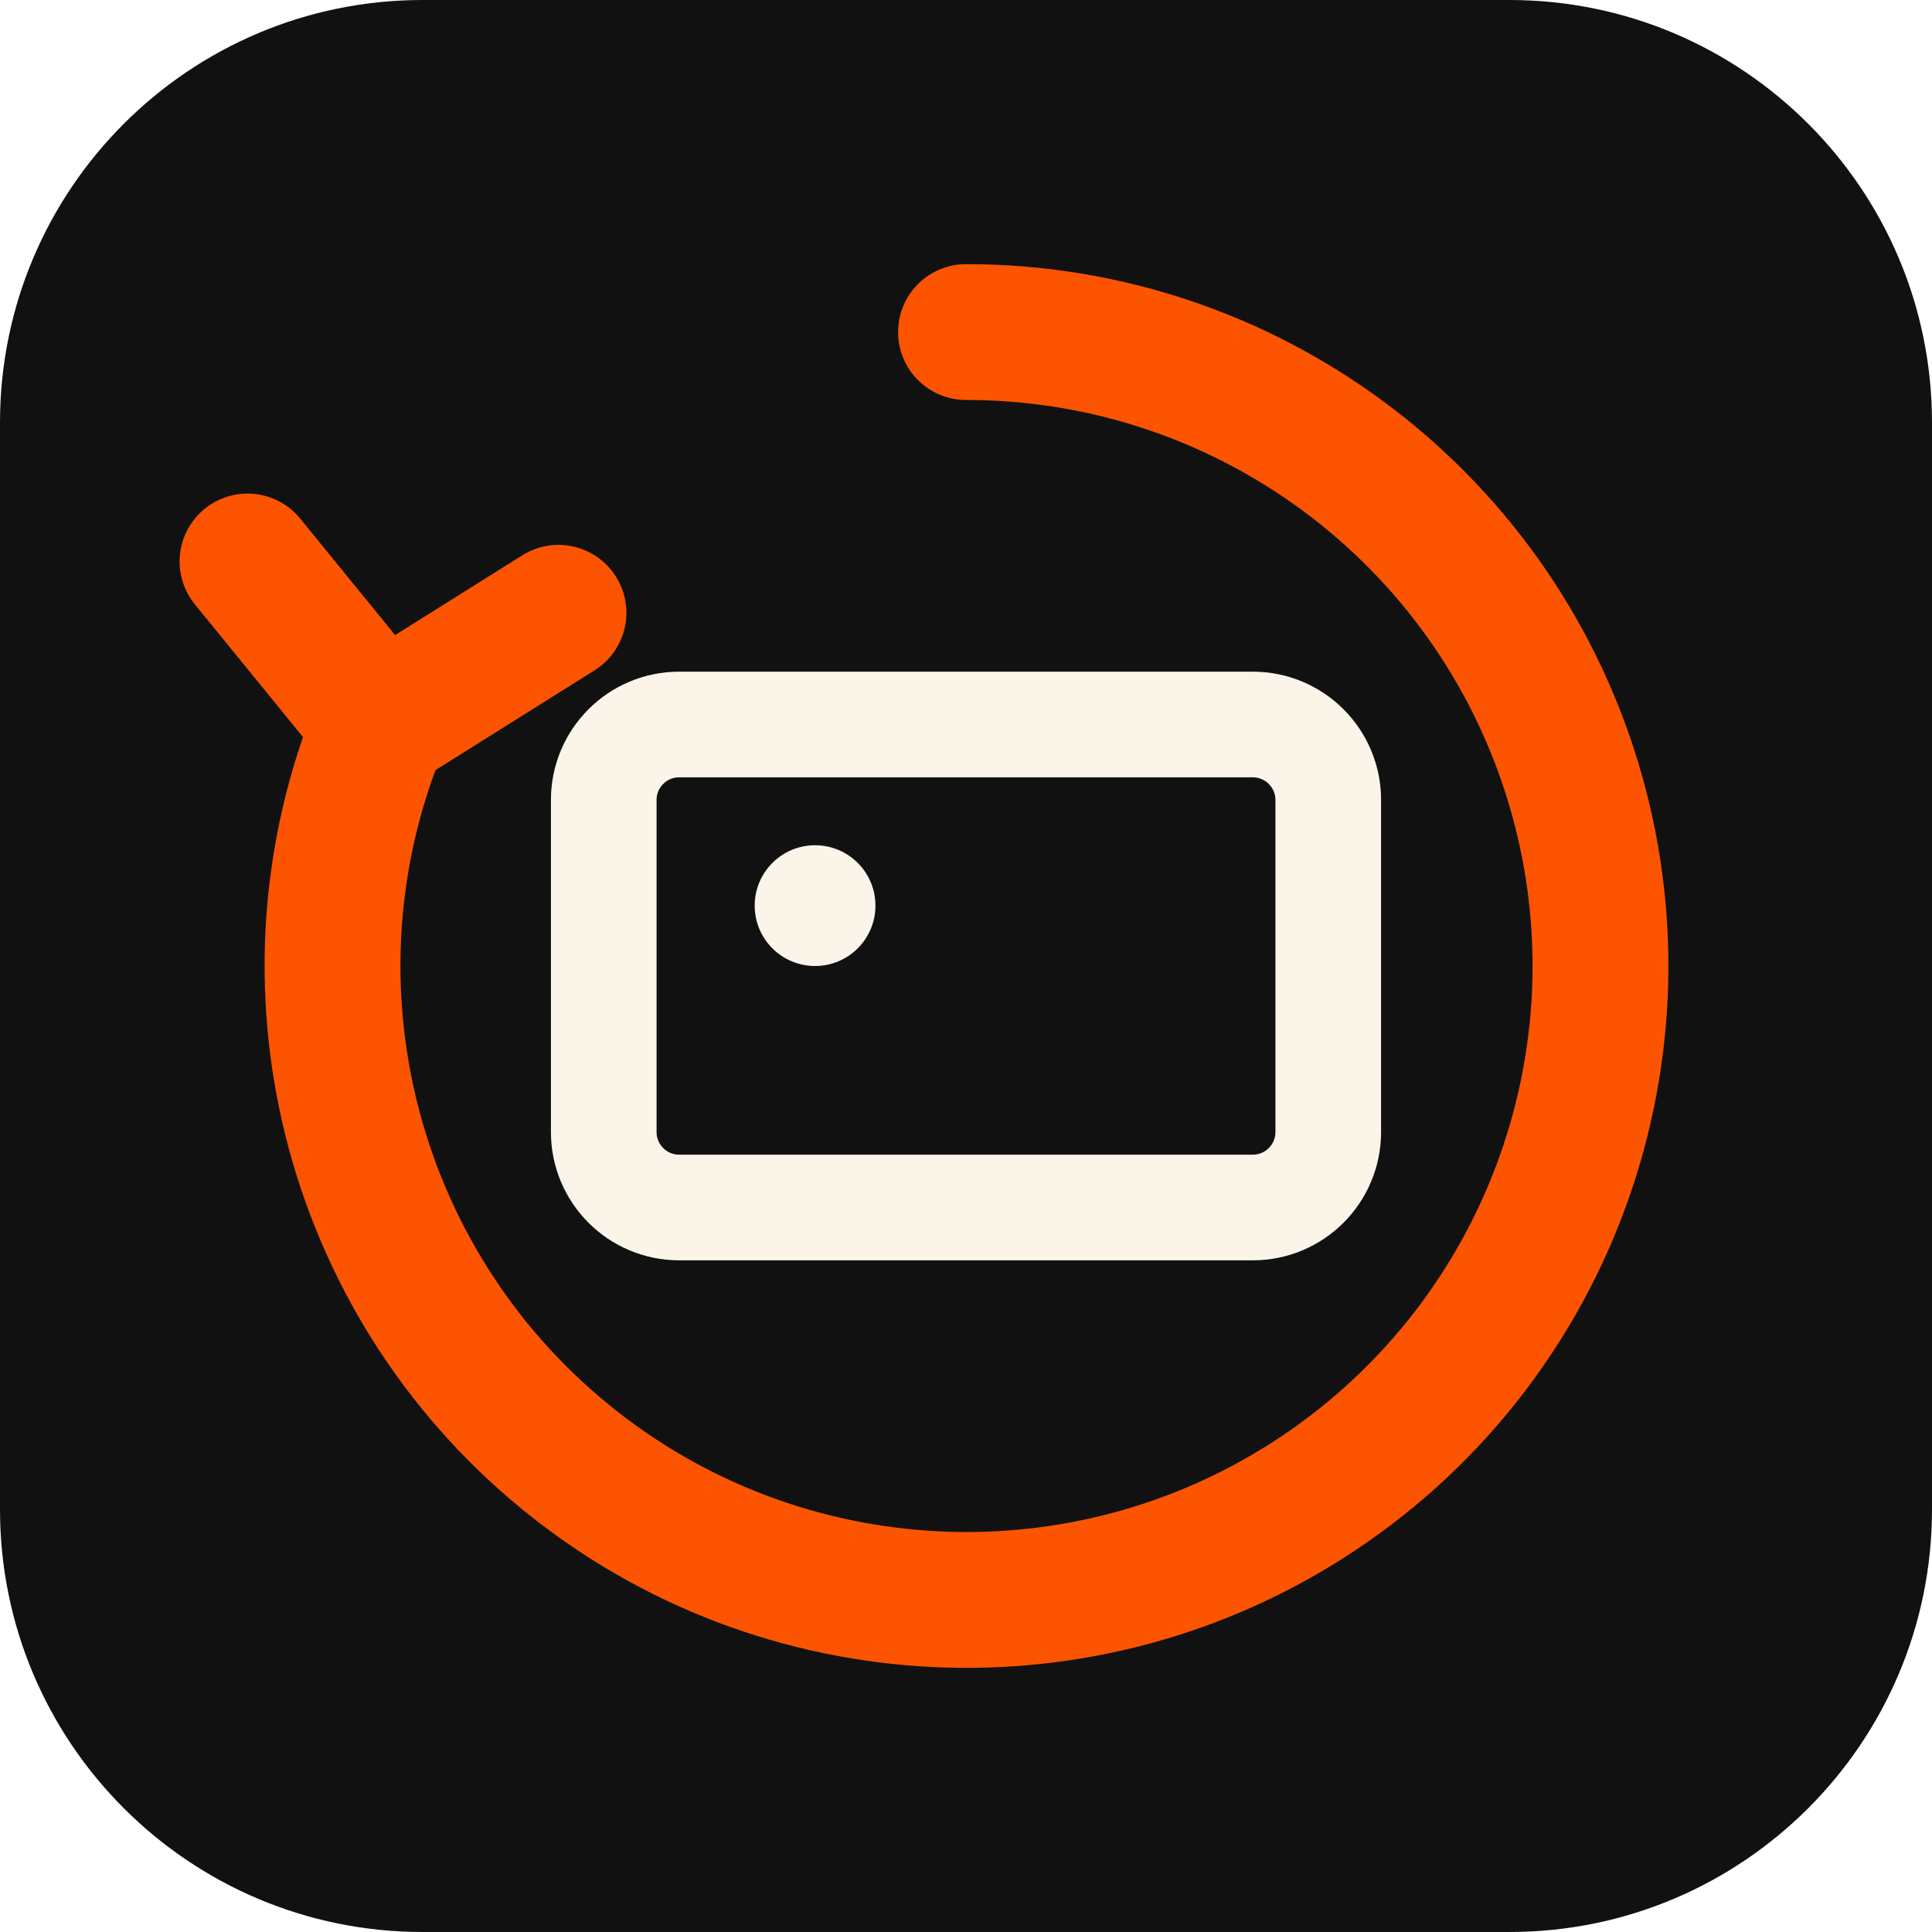
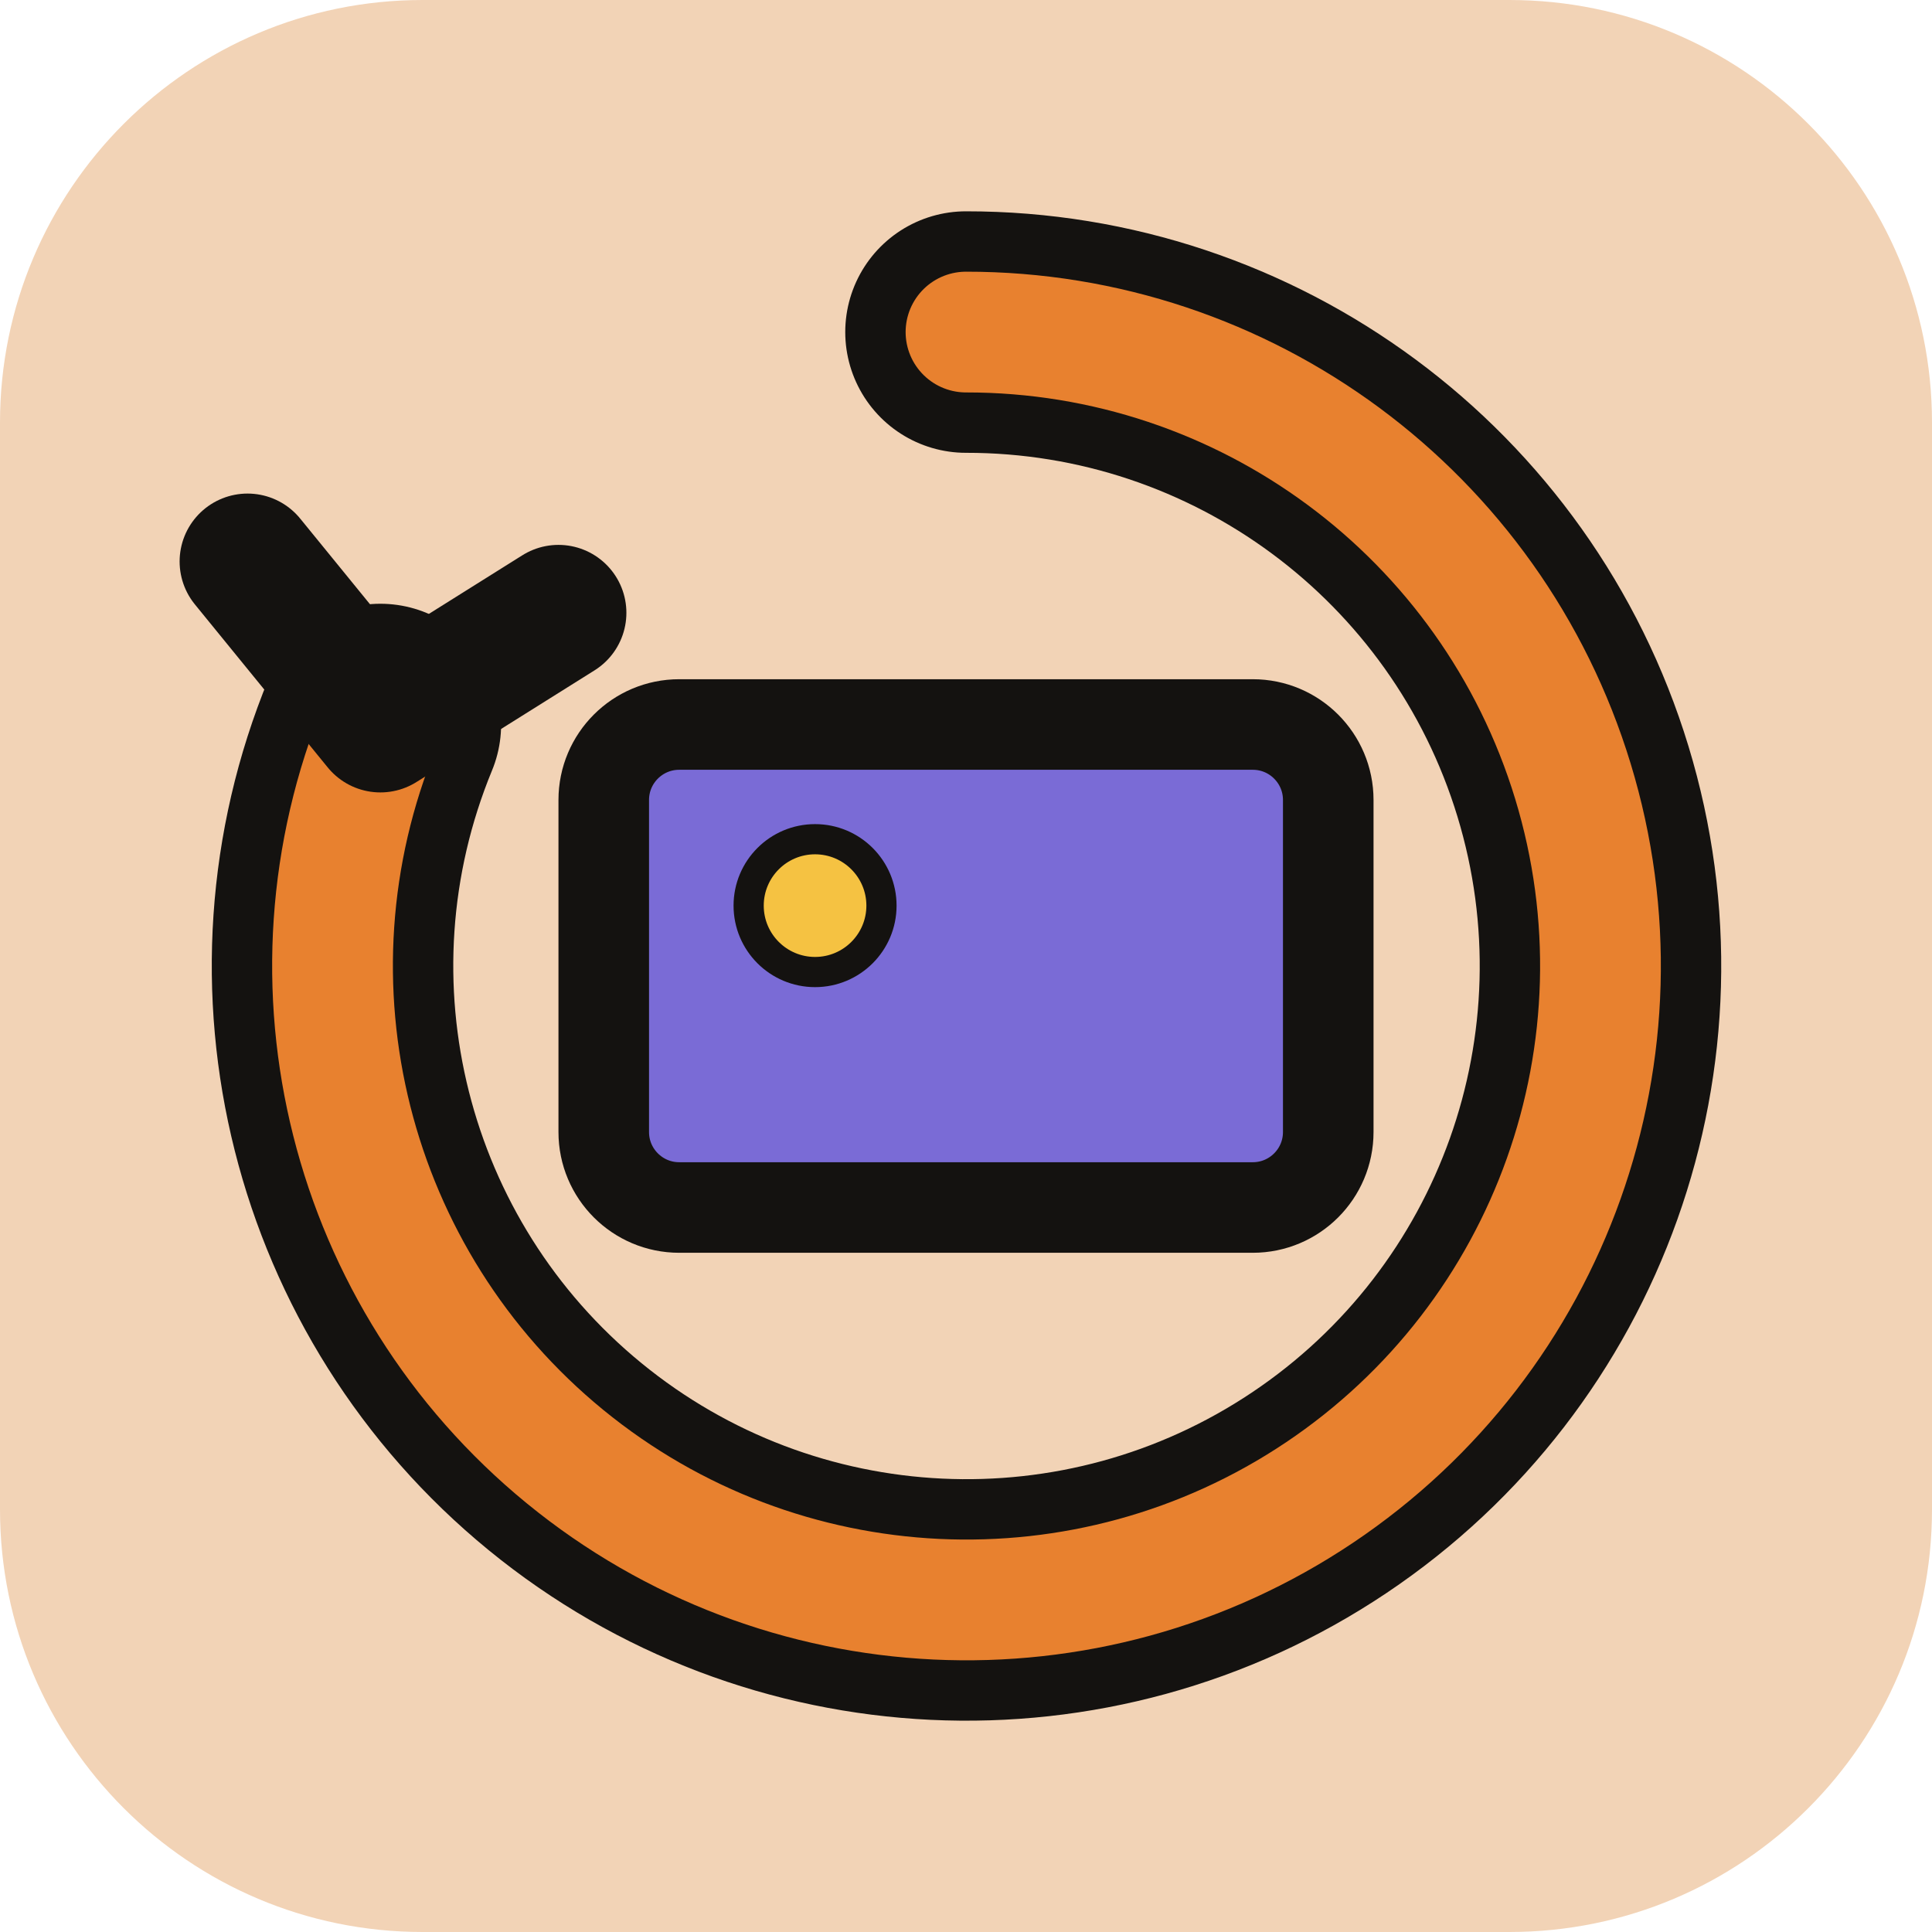
<svg xmlns="http://www.w3.org/2000/svg" viewBox="0 0 64 64">
-   <rect width="64" height="64" rx="14" fill="#111112" />
-   <path d="M32 11a21 21 0 1 1-19.4 13" fill="none" stroke="#fc5400" stroke-width="4.5" stroke-linecap="round" />
-   <path d="M8.2 18.6l4.4 5.4 5.9-3.7" fill="none" stroke="#fc5400" stroke-width="4.5" stroke-linecap="round" stroke-linejoin="round" />
-   <rect x="20" y="24" width="24" height="16" rx="2.5" fill="none" stroke="#faf5e8" stroke-width="3.5" />
-   <circle cx="27" cy="30" r="2" fill="#faf5e8" />
+   <rect width="64" height="64" rx="14" fill="#f2d3b6" />
+   <path d="M32 11a21 21 0 1 1-19.4 13" fill="none" stroke="#141210" stroke-width="8" stroke-linecap="round" />
+   <path d="M32 11a21 21 0 1 1-19.4 13" fill="none" stroke="#e8812f" stroke-width="4" stroke-linecap="round" />
+   <path d="M8.2 18.6l4.4 5.4 5.9-3.7" fill="none" stroke="#141210" stroke-width="4.5" stroke-linecap="round" stroke-linejoin="round" />
+   <rect x="20" y="24" width="24" height="16" rx="2.5" fill="#7a6bd6" stroke="#141210" stroke-width="3" />
+   <circle cx="27" cy="30" r="2.2" fill="#f5c242" stroke="#141210" stroke-width="1" />
</svg>
